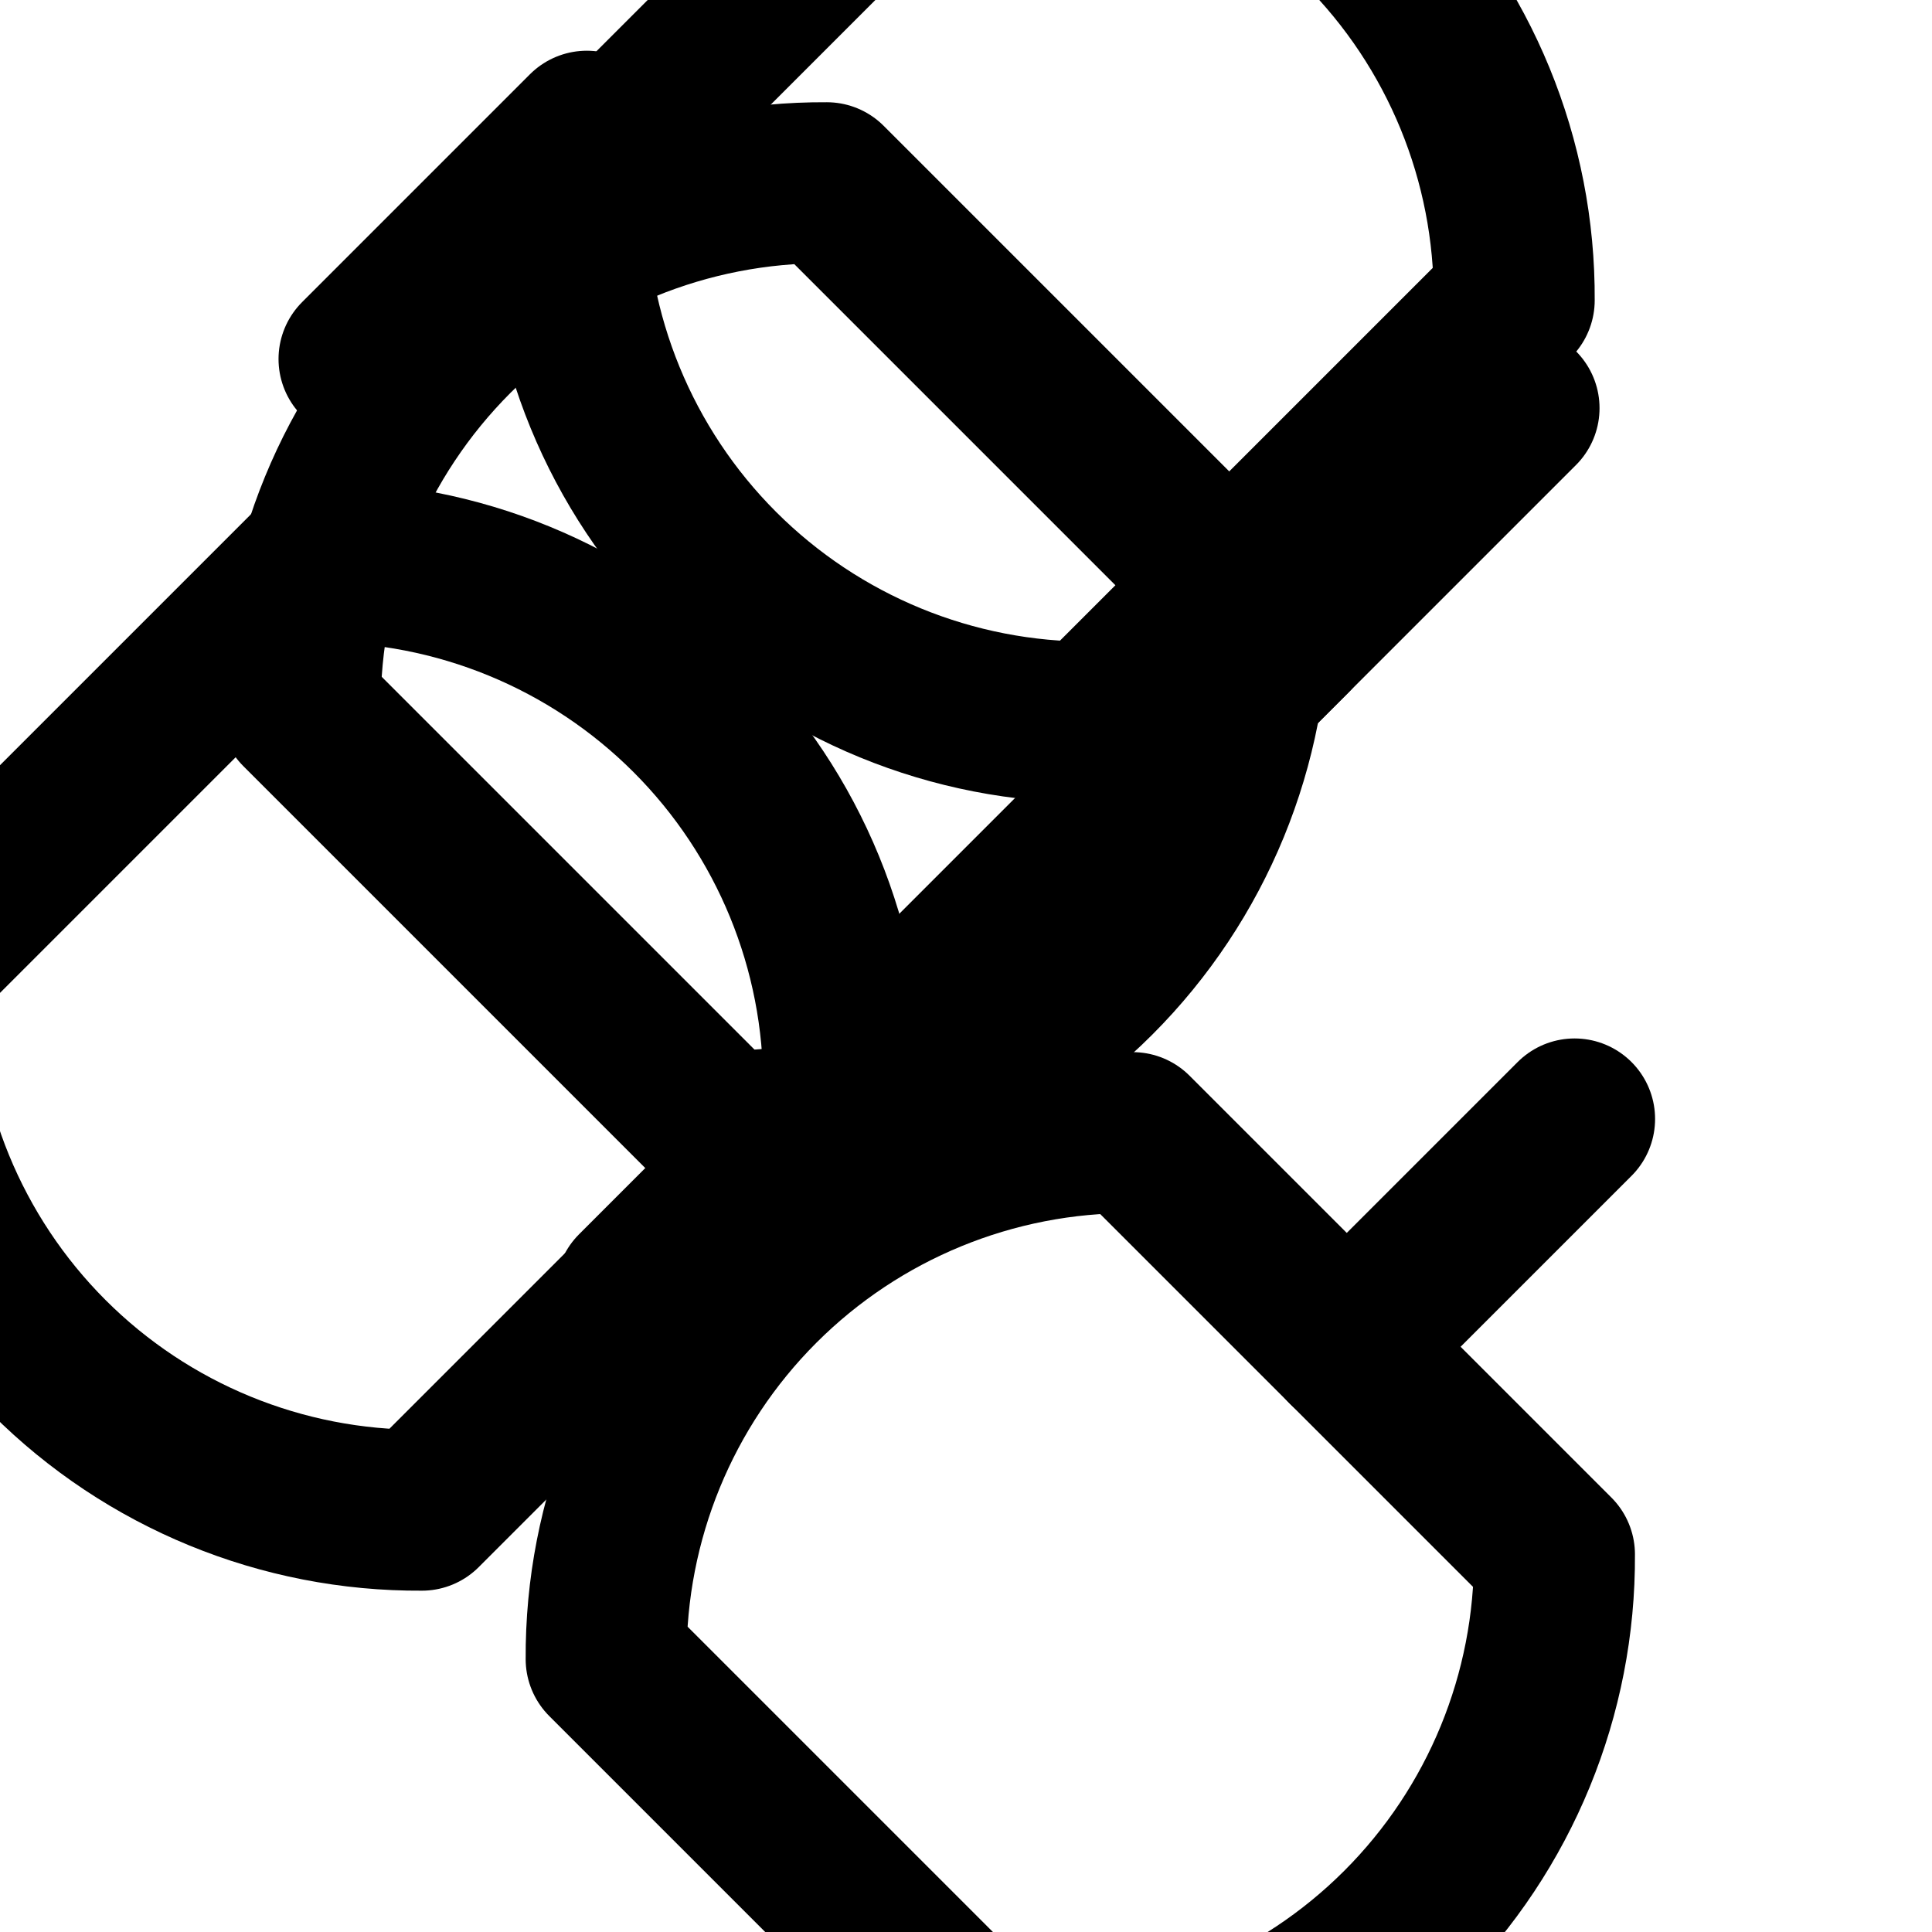
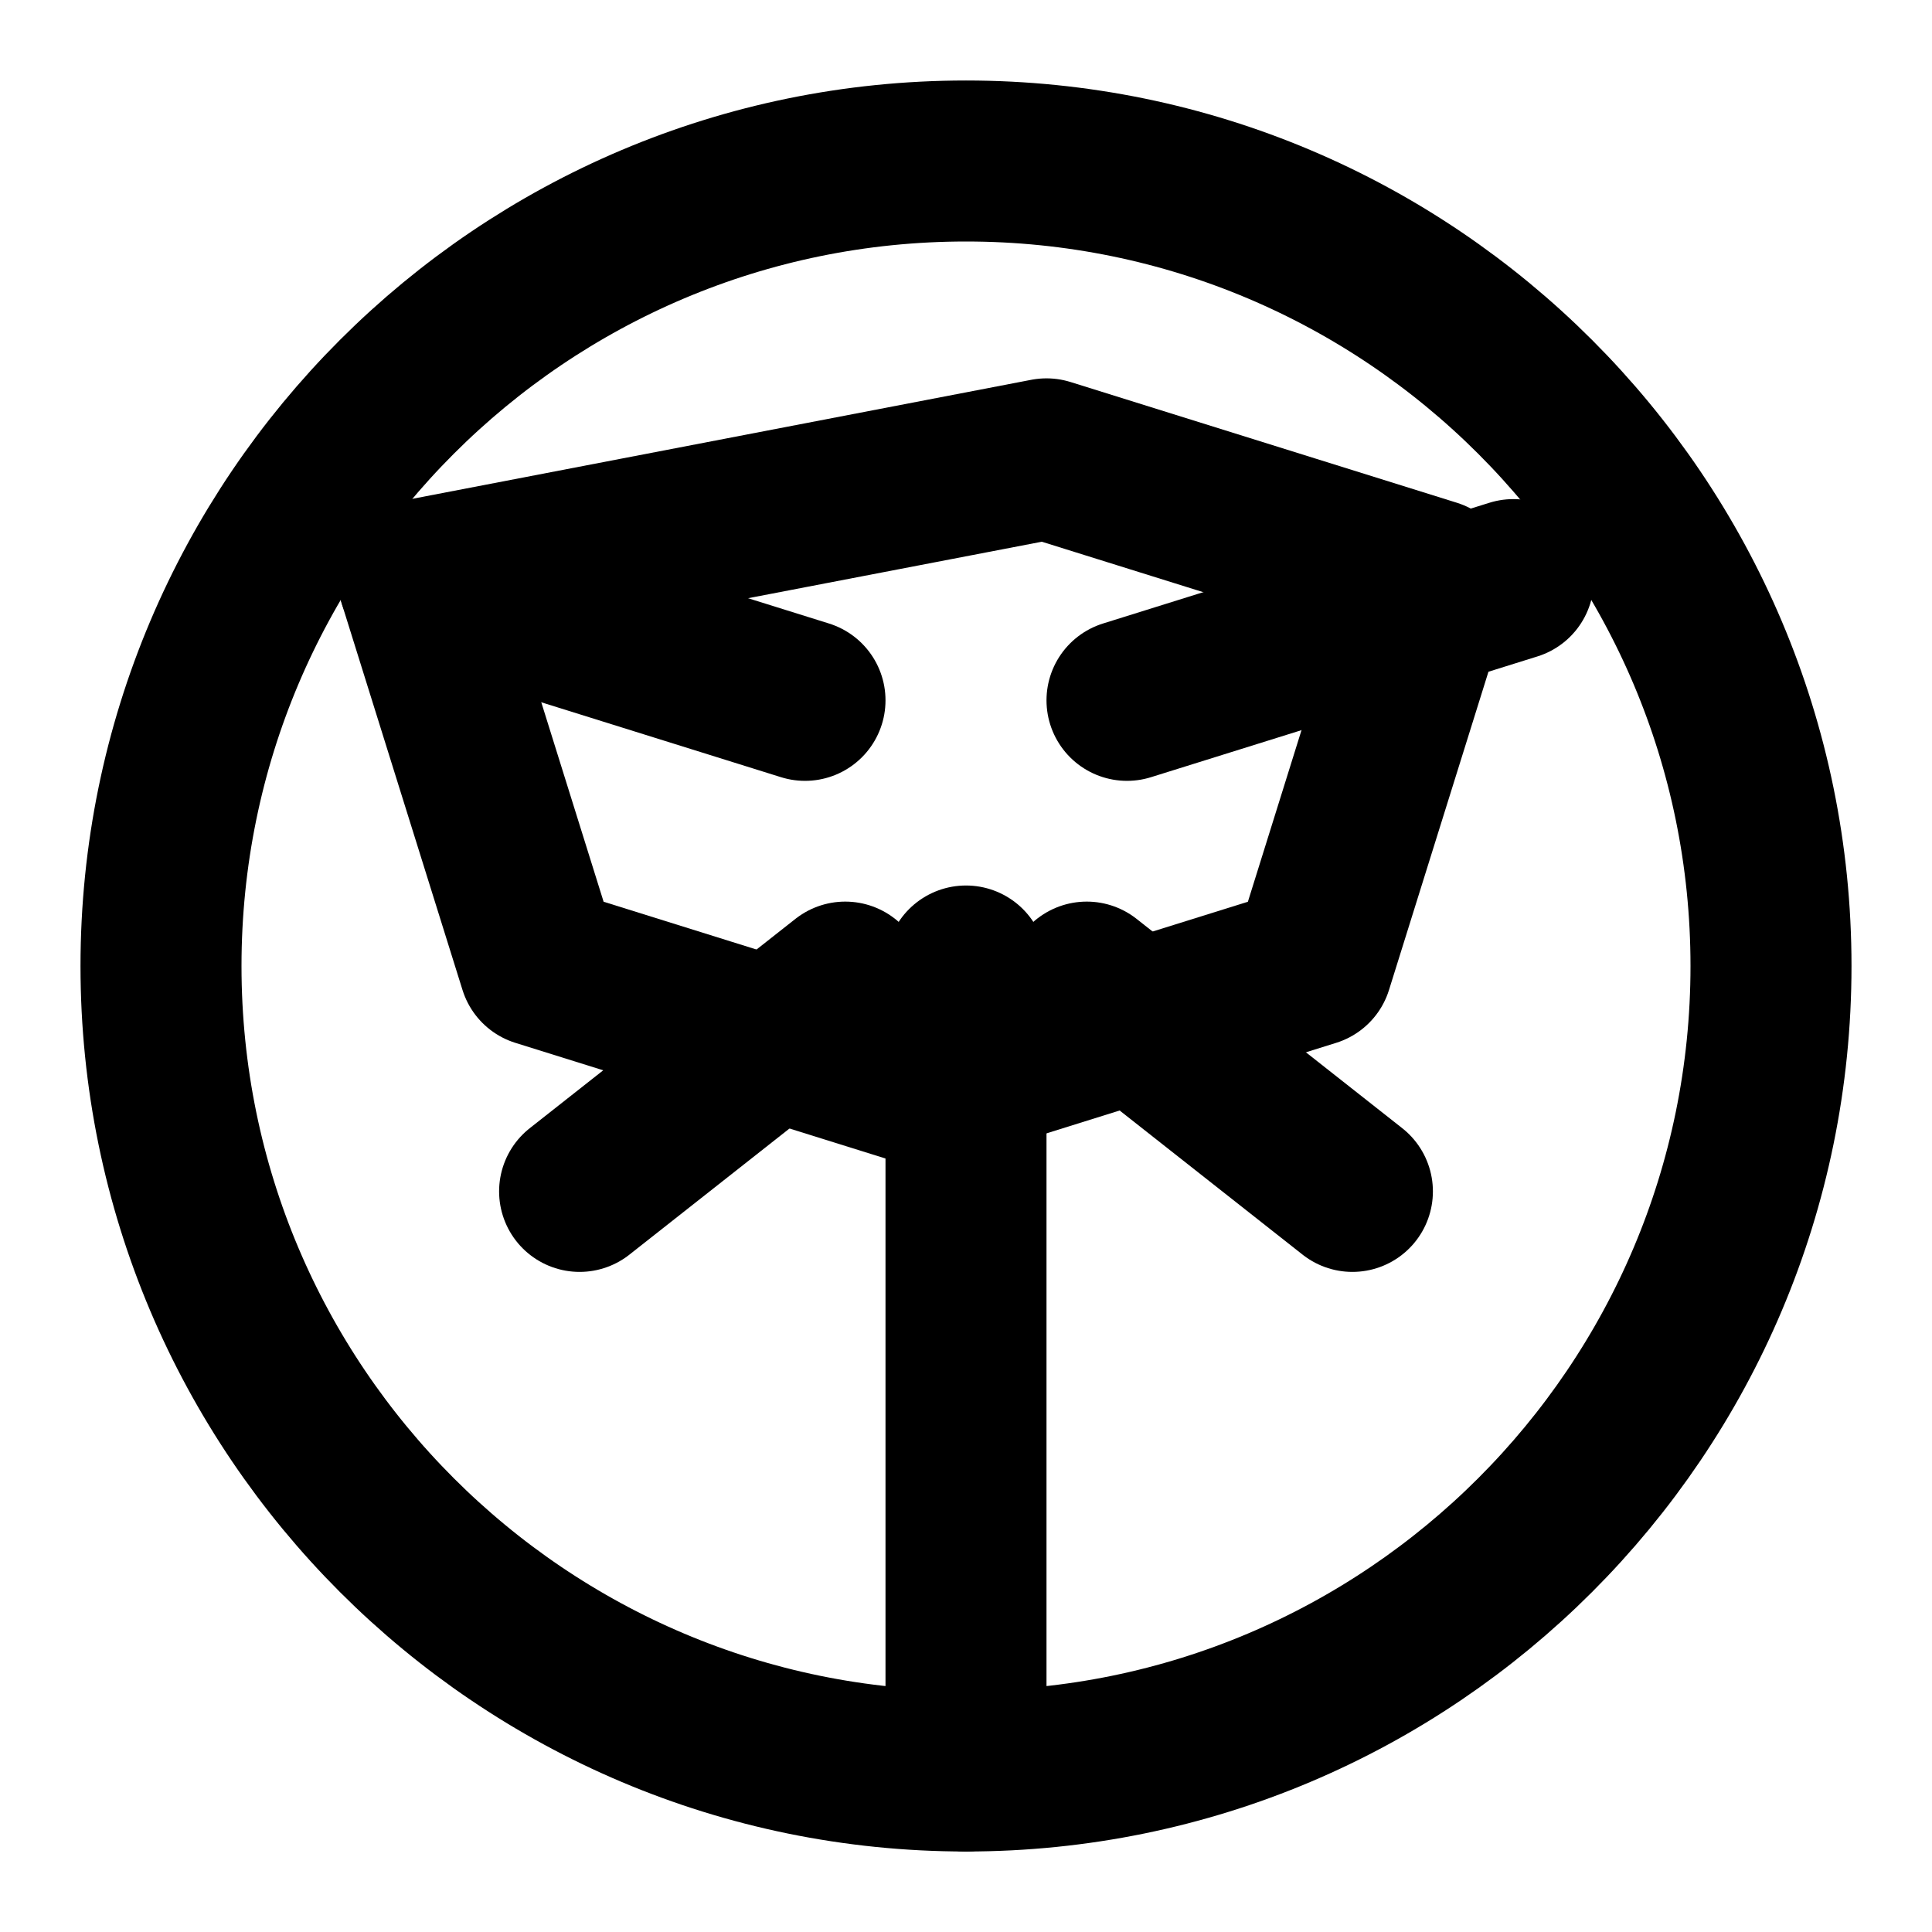
<svg xmlns="http://www.w3.org/2000/svg" width="24" height="24" viewBox="0 0 24 24" fill="none" stroke="currentColor" stroke-width="2" stroke-linecap="round" stroke-linejoin="round" class="lucide lucide-football">
-   <path d="M10.27 2.27A6.5 6.5 0 0 0 3.73 8.81l5.24 5.24a6.5 6.5 0 0 0 6.54-6.54Z" />
-   <path d="m14.07 14.07 5.24 5.24a6.5 6.5 0 0 1-6.54 6.54l-5.24-5.24a6.5 6.5 0 0 1 6.54-6.54Z" />
-   <path d="m9.31 14.63 4.24-4.24" />
-   <path d="M13.43 10.51 7.9 16.04" />
-   <path d="m14.63 9.31 4.24-4.24" />
-   <path d="M10.51 13.43 16.04 7.9" />
-   <path d="m16.73 16.73 2.83-2.83" />
-   <path d="m4.46 4.46 2.83-2.83" />
-   <path d="M18.81 3.73a6.5 6.5 0 0 0-6.54-6.54l-5.24 5.24a6.5 6.5 0 0 0 6.54 6.54Z" />
-   <path d="m5.24 18.76 5.24-5.24a6.5 6.5 0 0 0-6.54-6.54l-5.24 5.24a6.5 6.5 0 0 0 6.54 6.54Z" />
+   <path d="M12 2C6.48 2 2 6.48 2 12s4.48 10 10 10 10-4.48 10-10S17.52 2 12 2z" />
+   <path d="m5.2 7.2 1.5 4.8 4.8 1.5 4.8-1.5 1.5-4.8-4.8-1.5z" />
+   <path d="M12 12v10" />
+   <path d="m16.8 14.8-3.3-2.6" />
+   <path d="m7.2 14.8 3.3-2.6" />
+   <path d="m5.2 7.2 4.8 1.5" />
+   <path d="m18.8 7.2-4.8 1.5" />
</svg>
